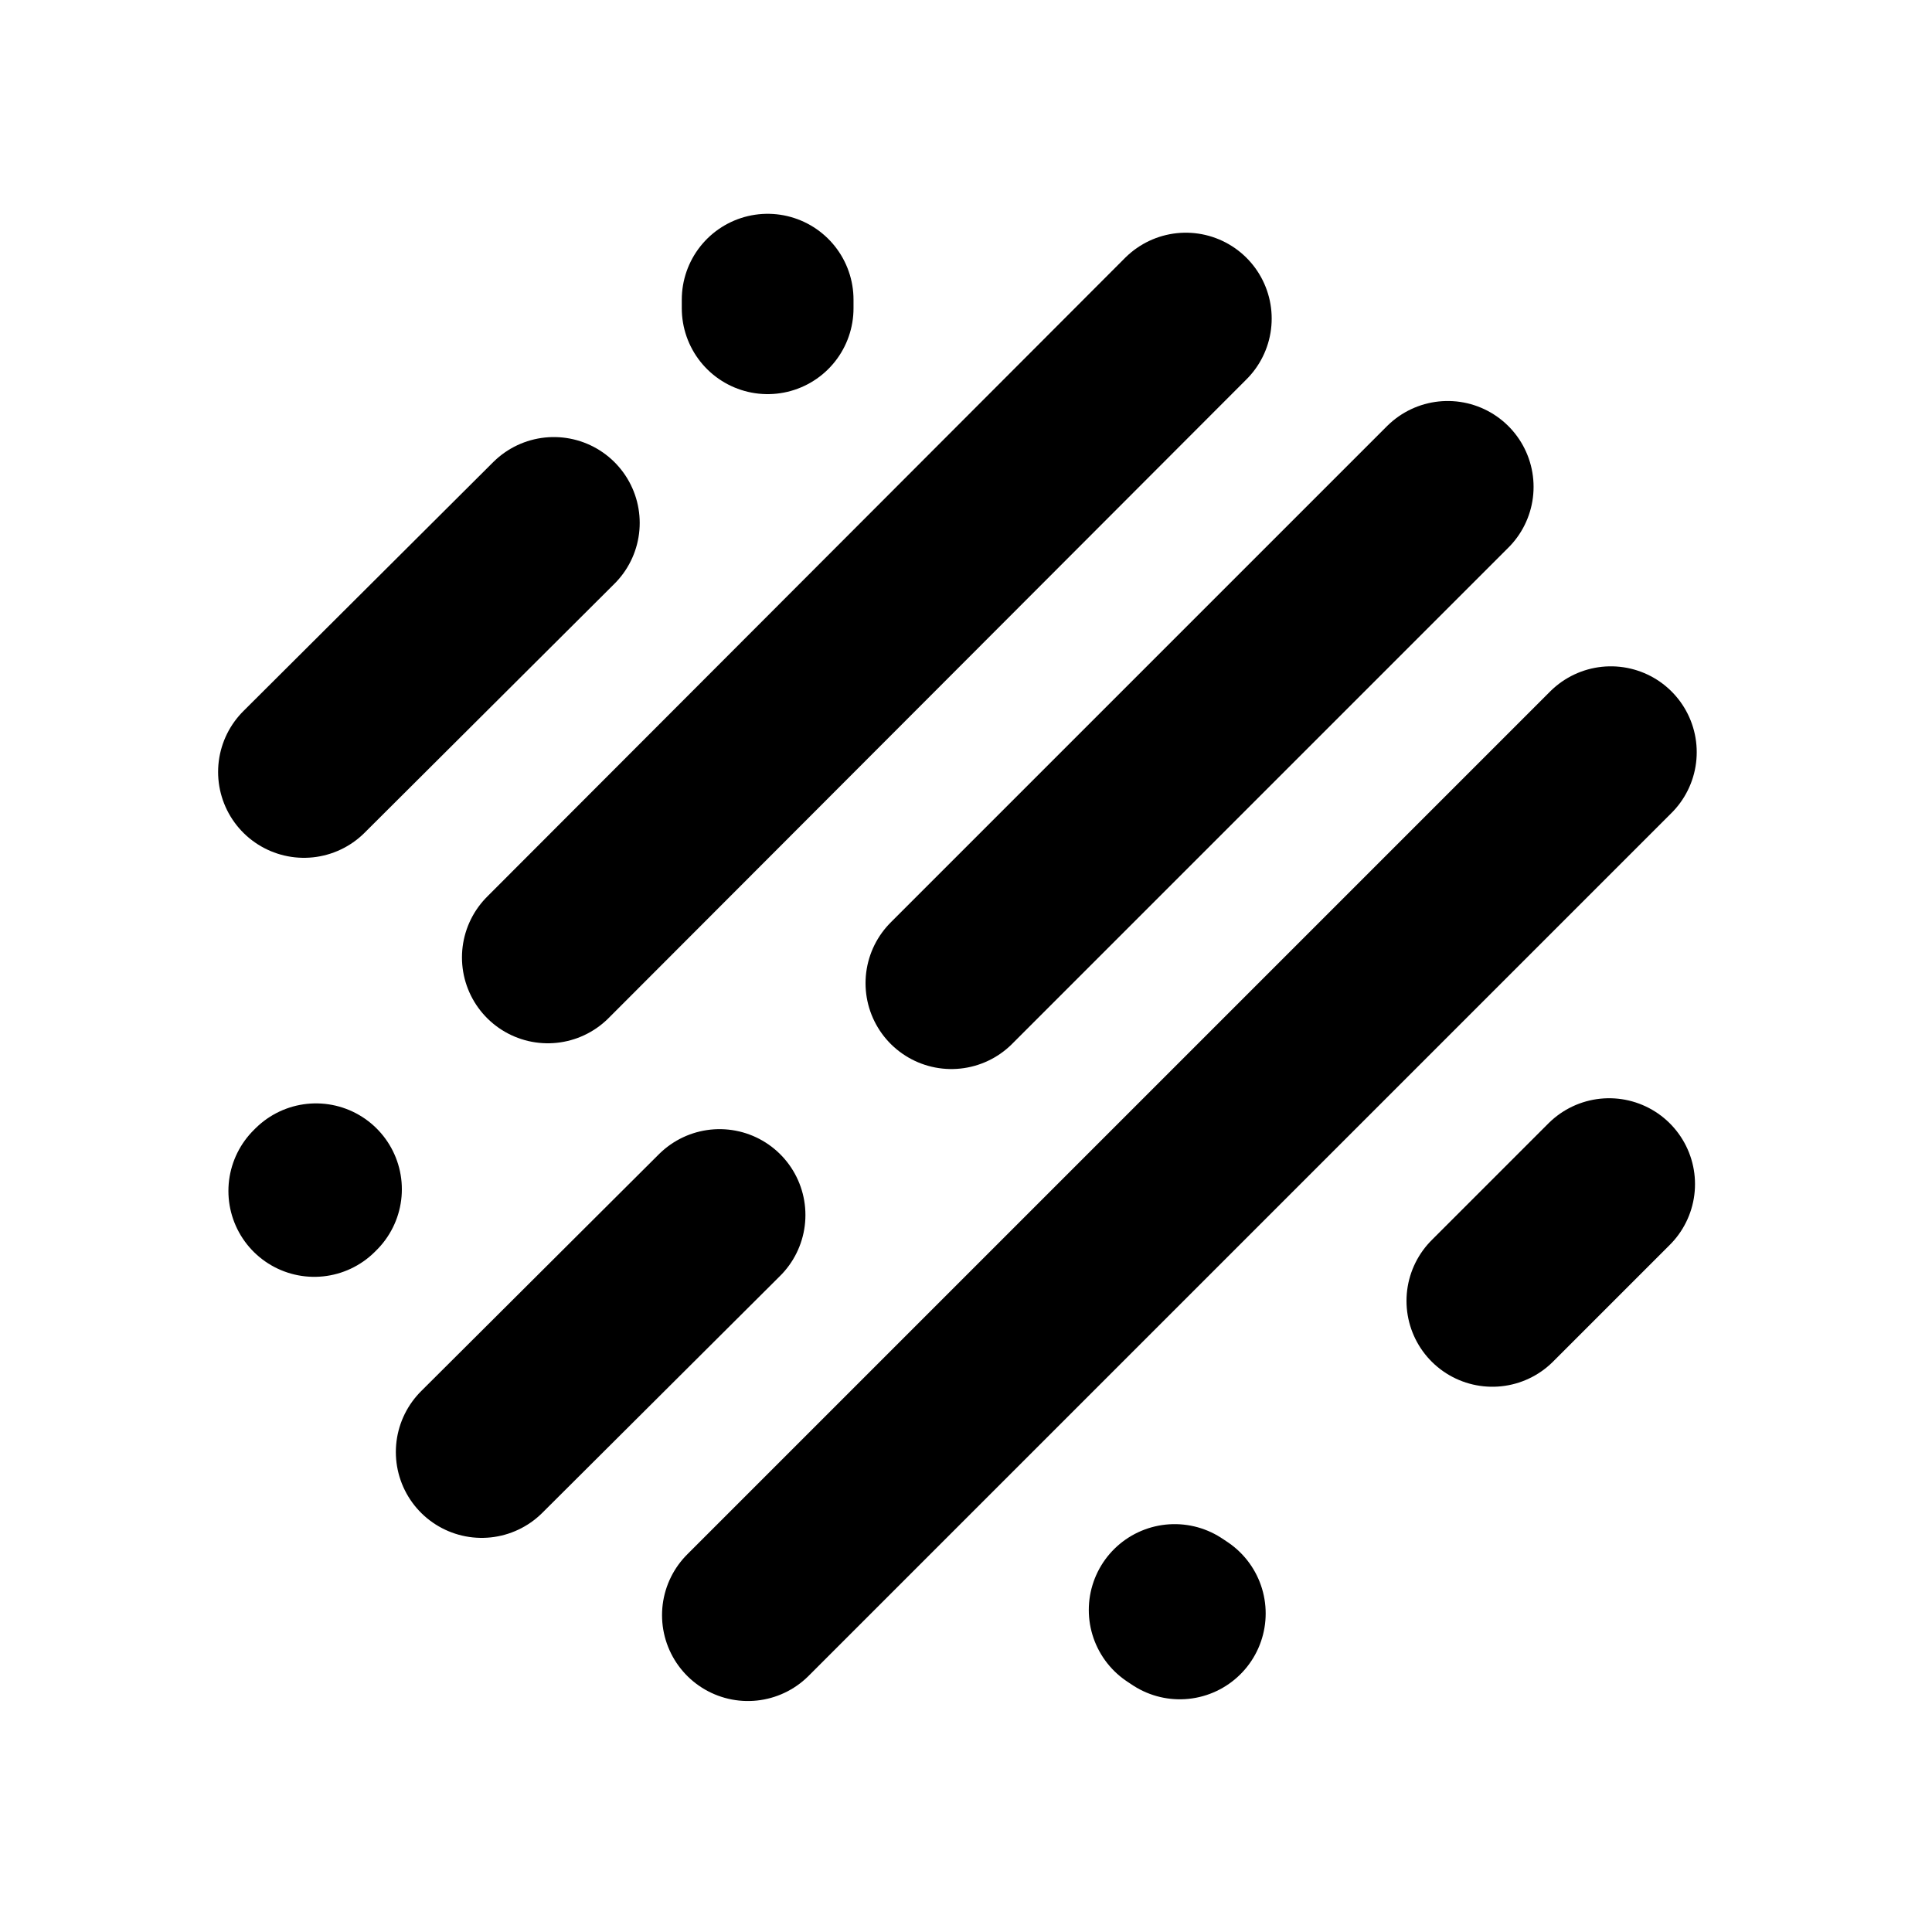
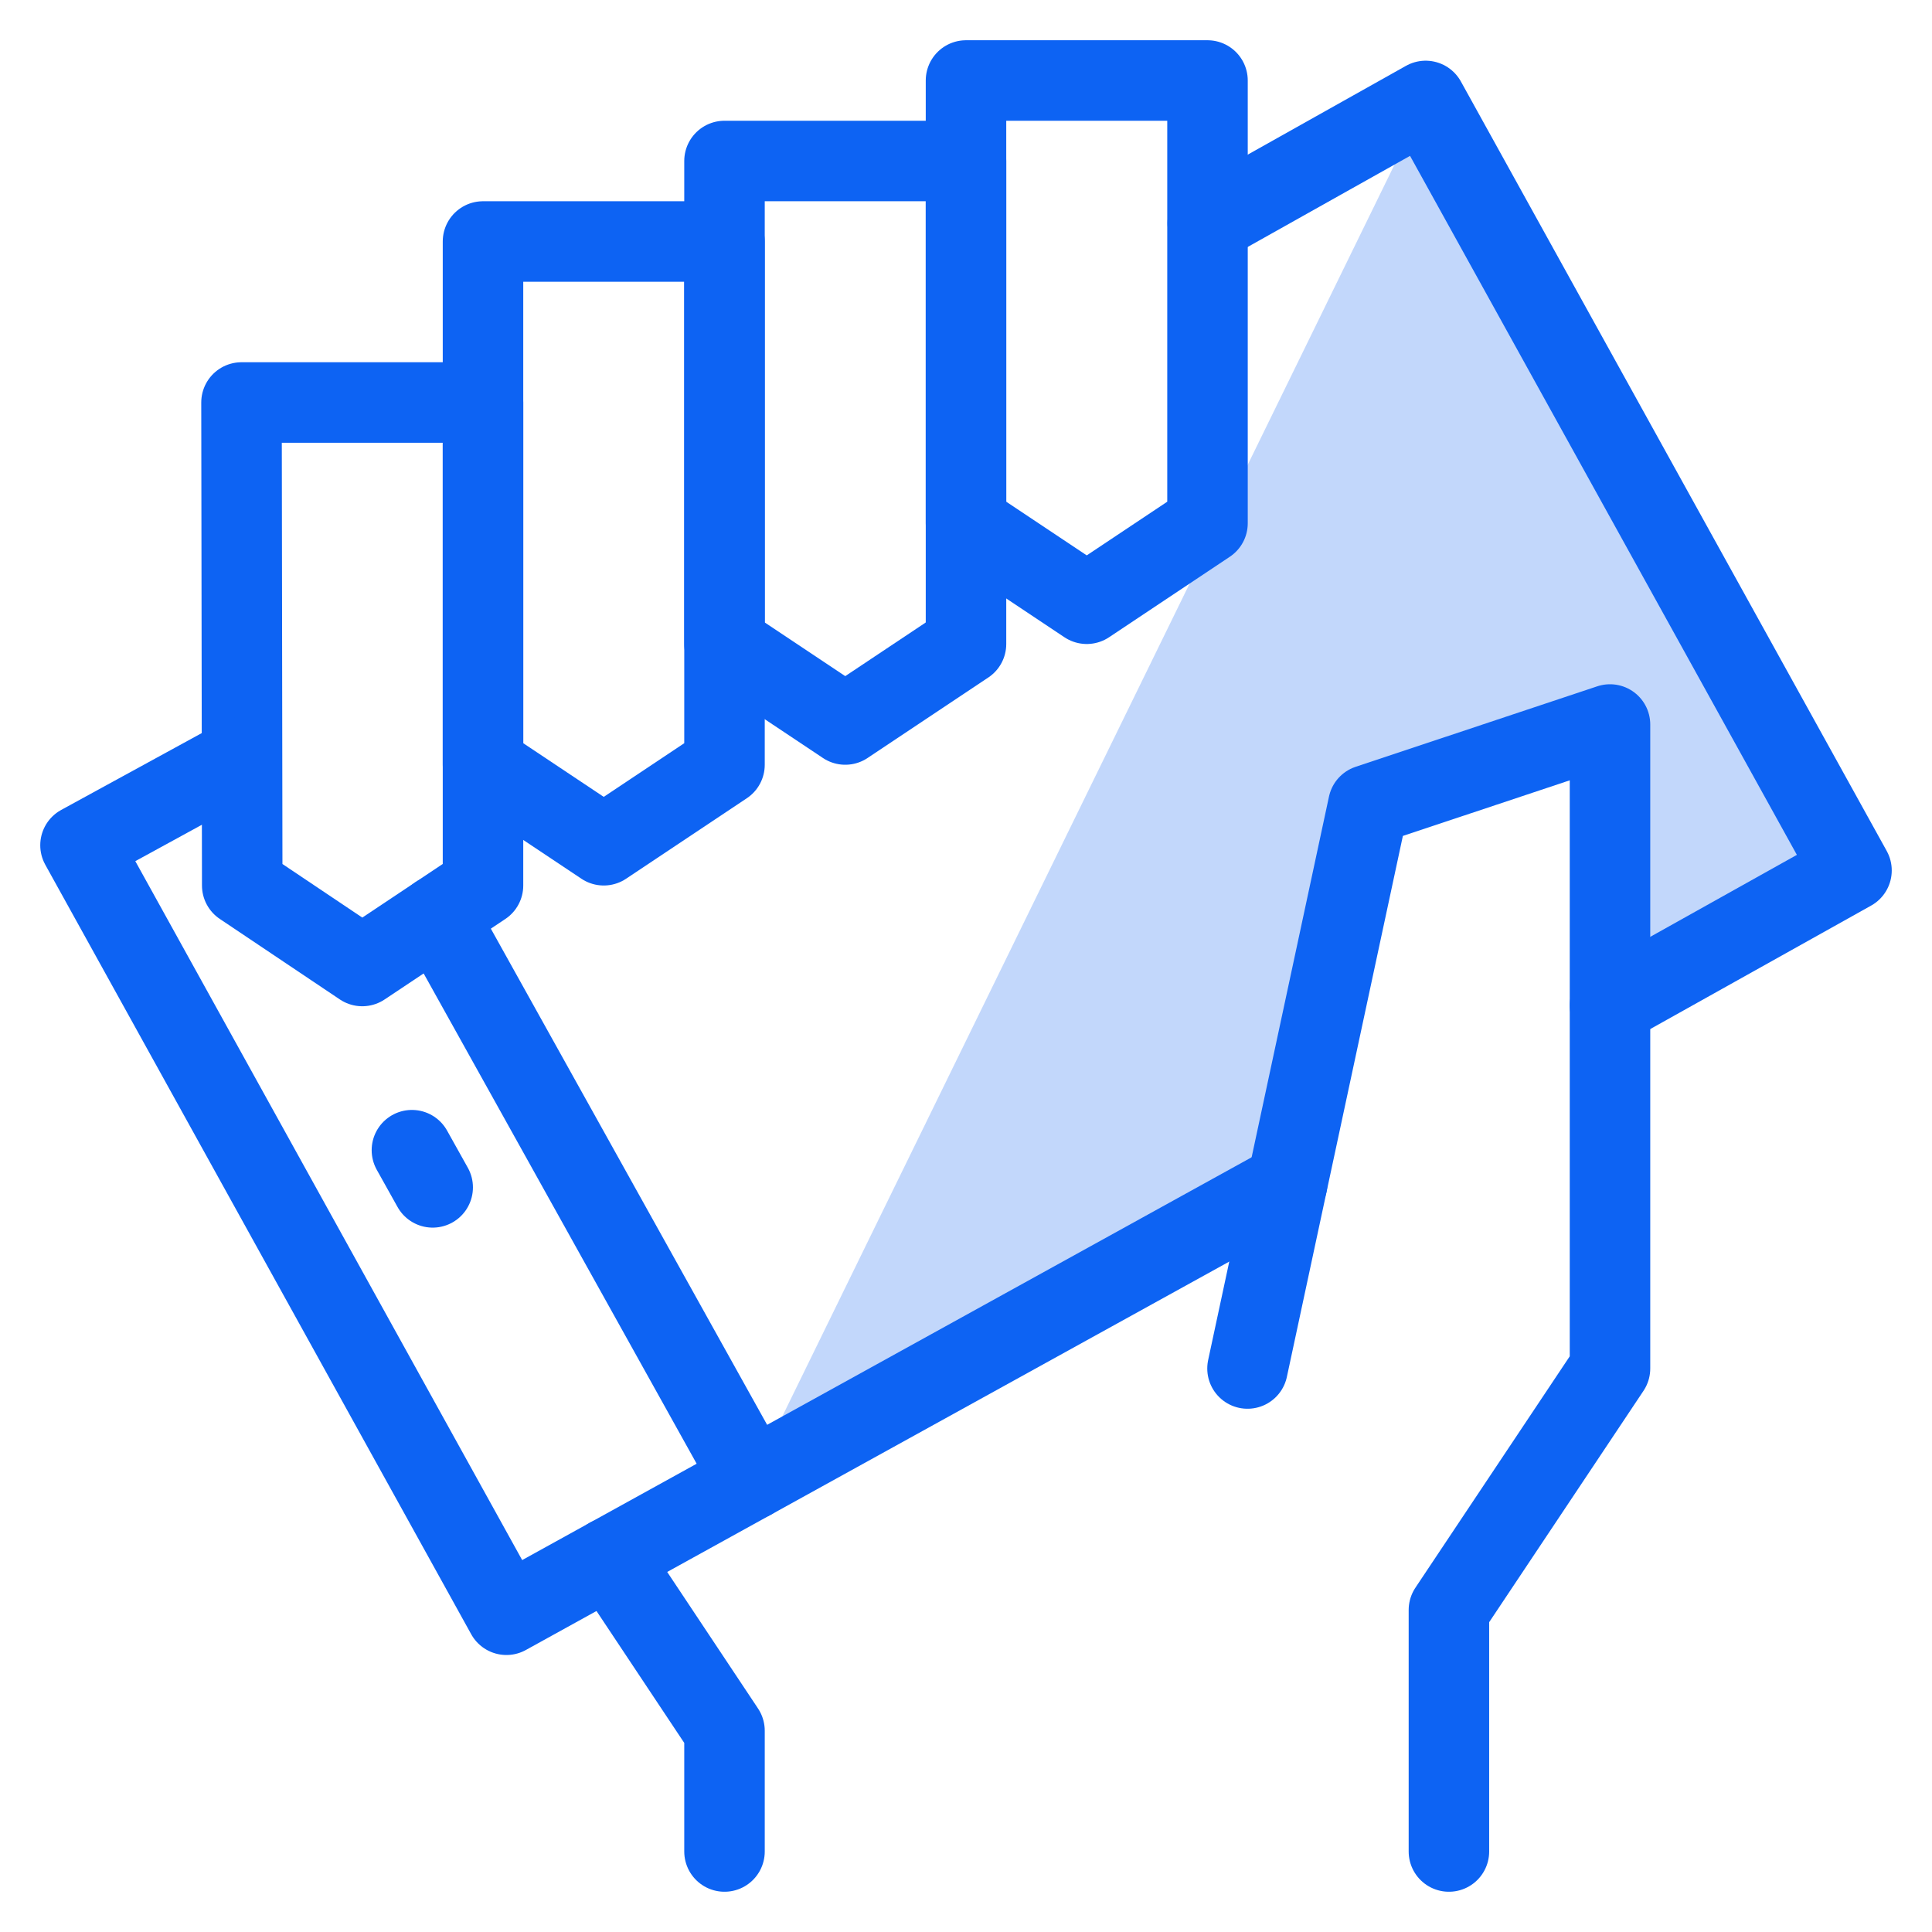
- <svg xmlns="http://www.w3.org/2000/svg" version="1.1" id="Layer_1" x="0px" y="0px" viewBox="0 0 225 225" style="enable-background:new 0 0 225 225;" xml:space="preserve">
-   <style type="text/css">
- 	.st0{fill:none;stroke:#000000;stroke-width:20;stroke-linecap:round;stroke-miterlimit:3;}
- </style>
-   <g transform="matrix( 1, 0, 0, 1, 0,0) ">
-     <g>
-       <path id="Layer0_0_1_STROKES" class="st0" d="M173.8,151.5l13.6-13.6 M35.4,89.9l29.1-29 M89.4,34.9v1 M137.4,187.9l-0.6-0.4     M36.6,138.7l0.2-0.2 M56.1,169.1l27.7-27.6 M63.8,111.5l74.3-74.4 M87.1,188.1L187.6,87.6 M110.8,114.5l57.8-57.8" />
-     </g>
-   </g>
+ <svg xmlns="http://www.w3.org/2000/svg" width="24" height="24" viewBox="0 0 24 24" fill="none">
+   <path d="M16.998 10L20 9V12.473L23 10.813L17.71 1.254L9.335 18.378L15.992 14.693L16.998 10Z" fill="#0D63F3" fill-opacity="0.25" />
+   <path d="M15 6.5L13.5 7.5L12 6.5V1H15V6.5Z" stroke="#0D63F3" stroke-linecap="round" stroke-linejoin="round" />
+   <path d="M12 8L10.5 9L9 8V2H12V8Z" stroke="#0D63F3" stroke-linecap="round" stroke-linejoin="round" />
+   <path d="M9 9.5L7.5 10.5L6 9.5V3H9V9.5Z" stroke="#0D63F3" stroke-linecap="round" stroke-linejoin="round" />
+   <path d="M6 11L4.5 12L3.009 11L3 5H6V11Z" stroke="#0D63F3" stroke-linecap="round" stroke-linejoin="round" />
+   <path d="M9 23V21.5L7.571 19.352" stroke="#0D63F3" stroke-linecap="round" stroke-linejoin="round" />
+   <path d="M9.335 18.378L5.436 11.376" stroke="#0D63F3" stroke-linecap="round" stroke-linejoin="round" />
+   <path d="M15.003 2.773L17.71 1.254L23 10.813L20 12.49" stroke="#0D63F3" stroke-linecap="round" stroke-linejoin="round" />
+   <path d="M15.989 14.704L6.291 20.059L1 10.5L2.994 9.41" stroke="#0D63F3" stroke-linecap="round" stroke-linejoin="round" />
+   <path d="M5.375 14.75L5.117 14.288" stroke="#0D63F3" stroke-linecap="round" stroke-linejoin="round" />
+   <path d="M15.497 17L16.998 10L20 9V17L17.999 20V23" stroke="#0D63F3" stroke-linecap="round" stroke-linejoin="round" />
</svg>
